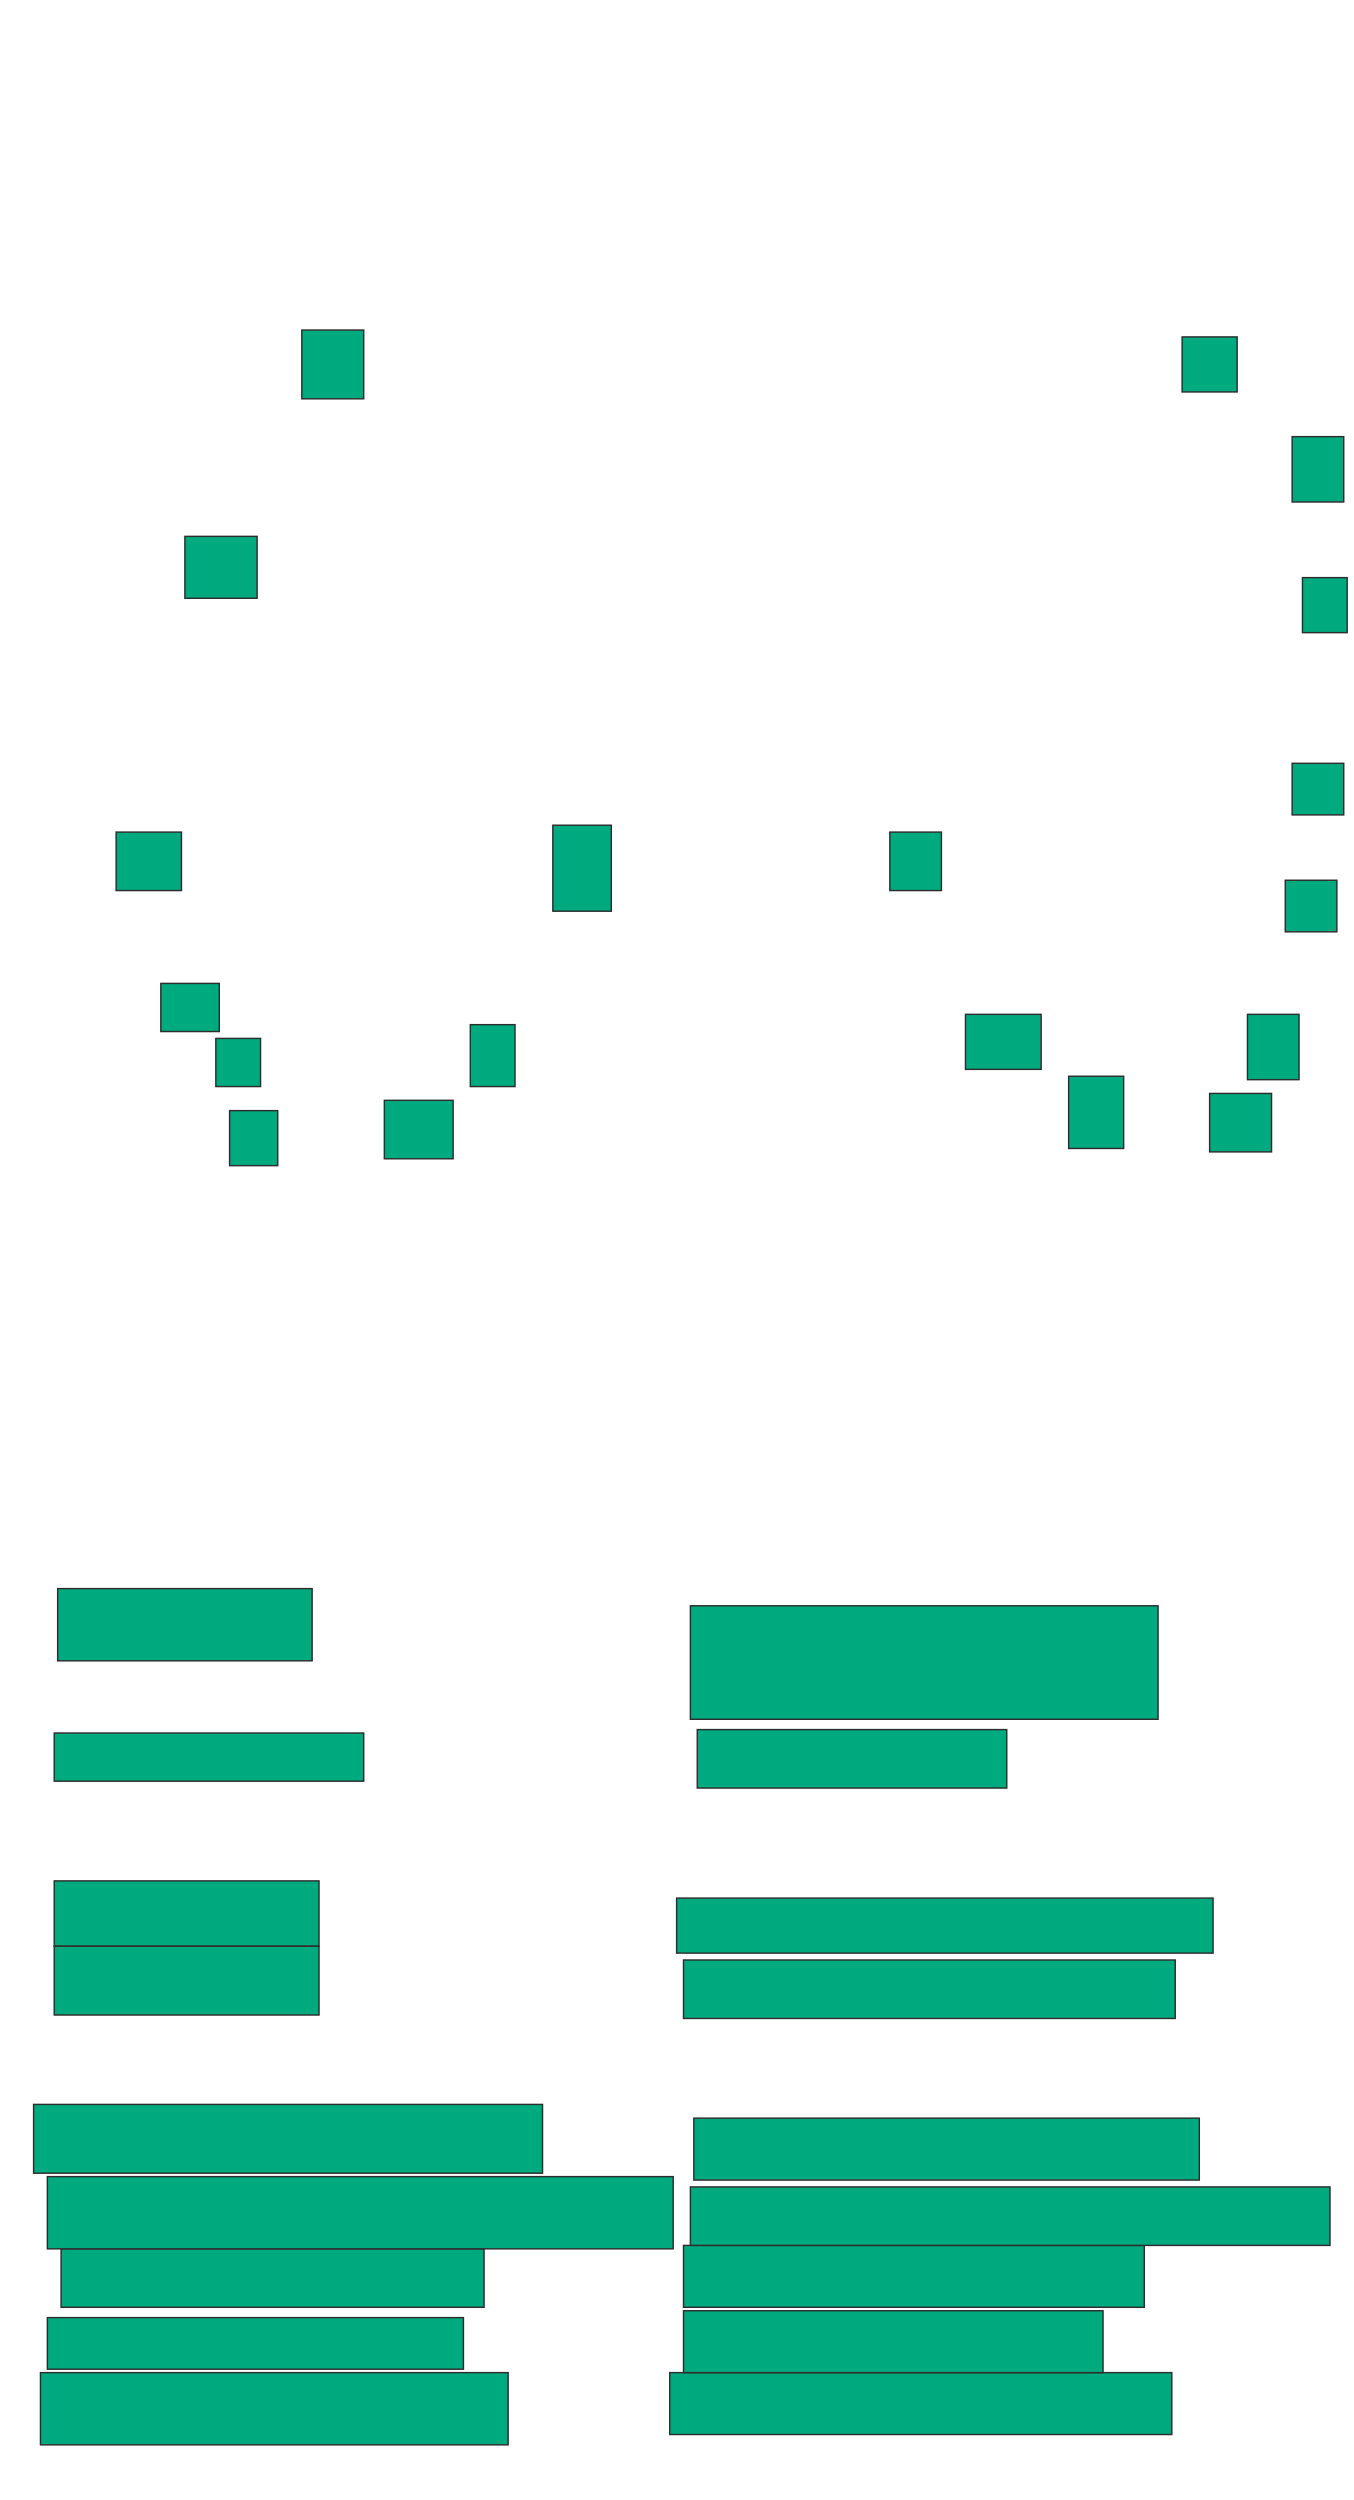
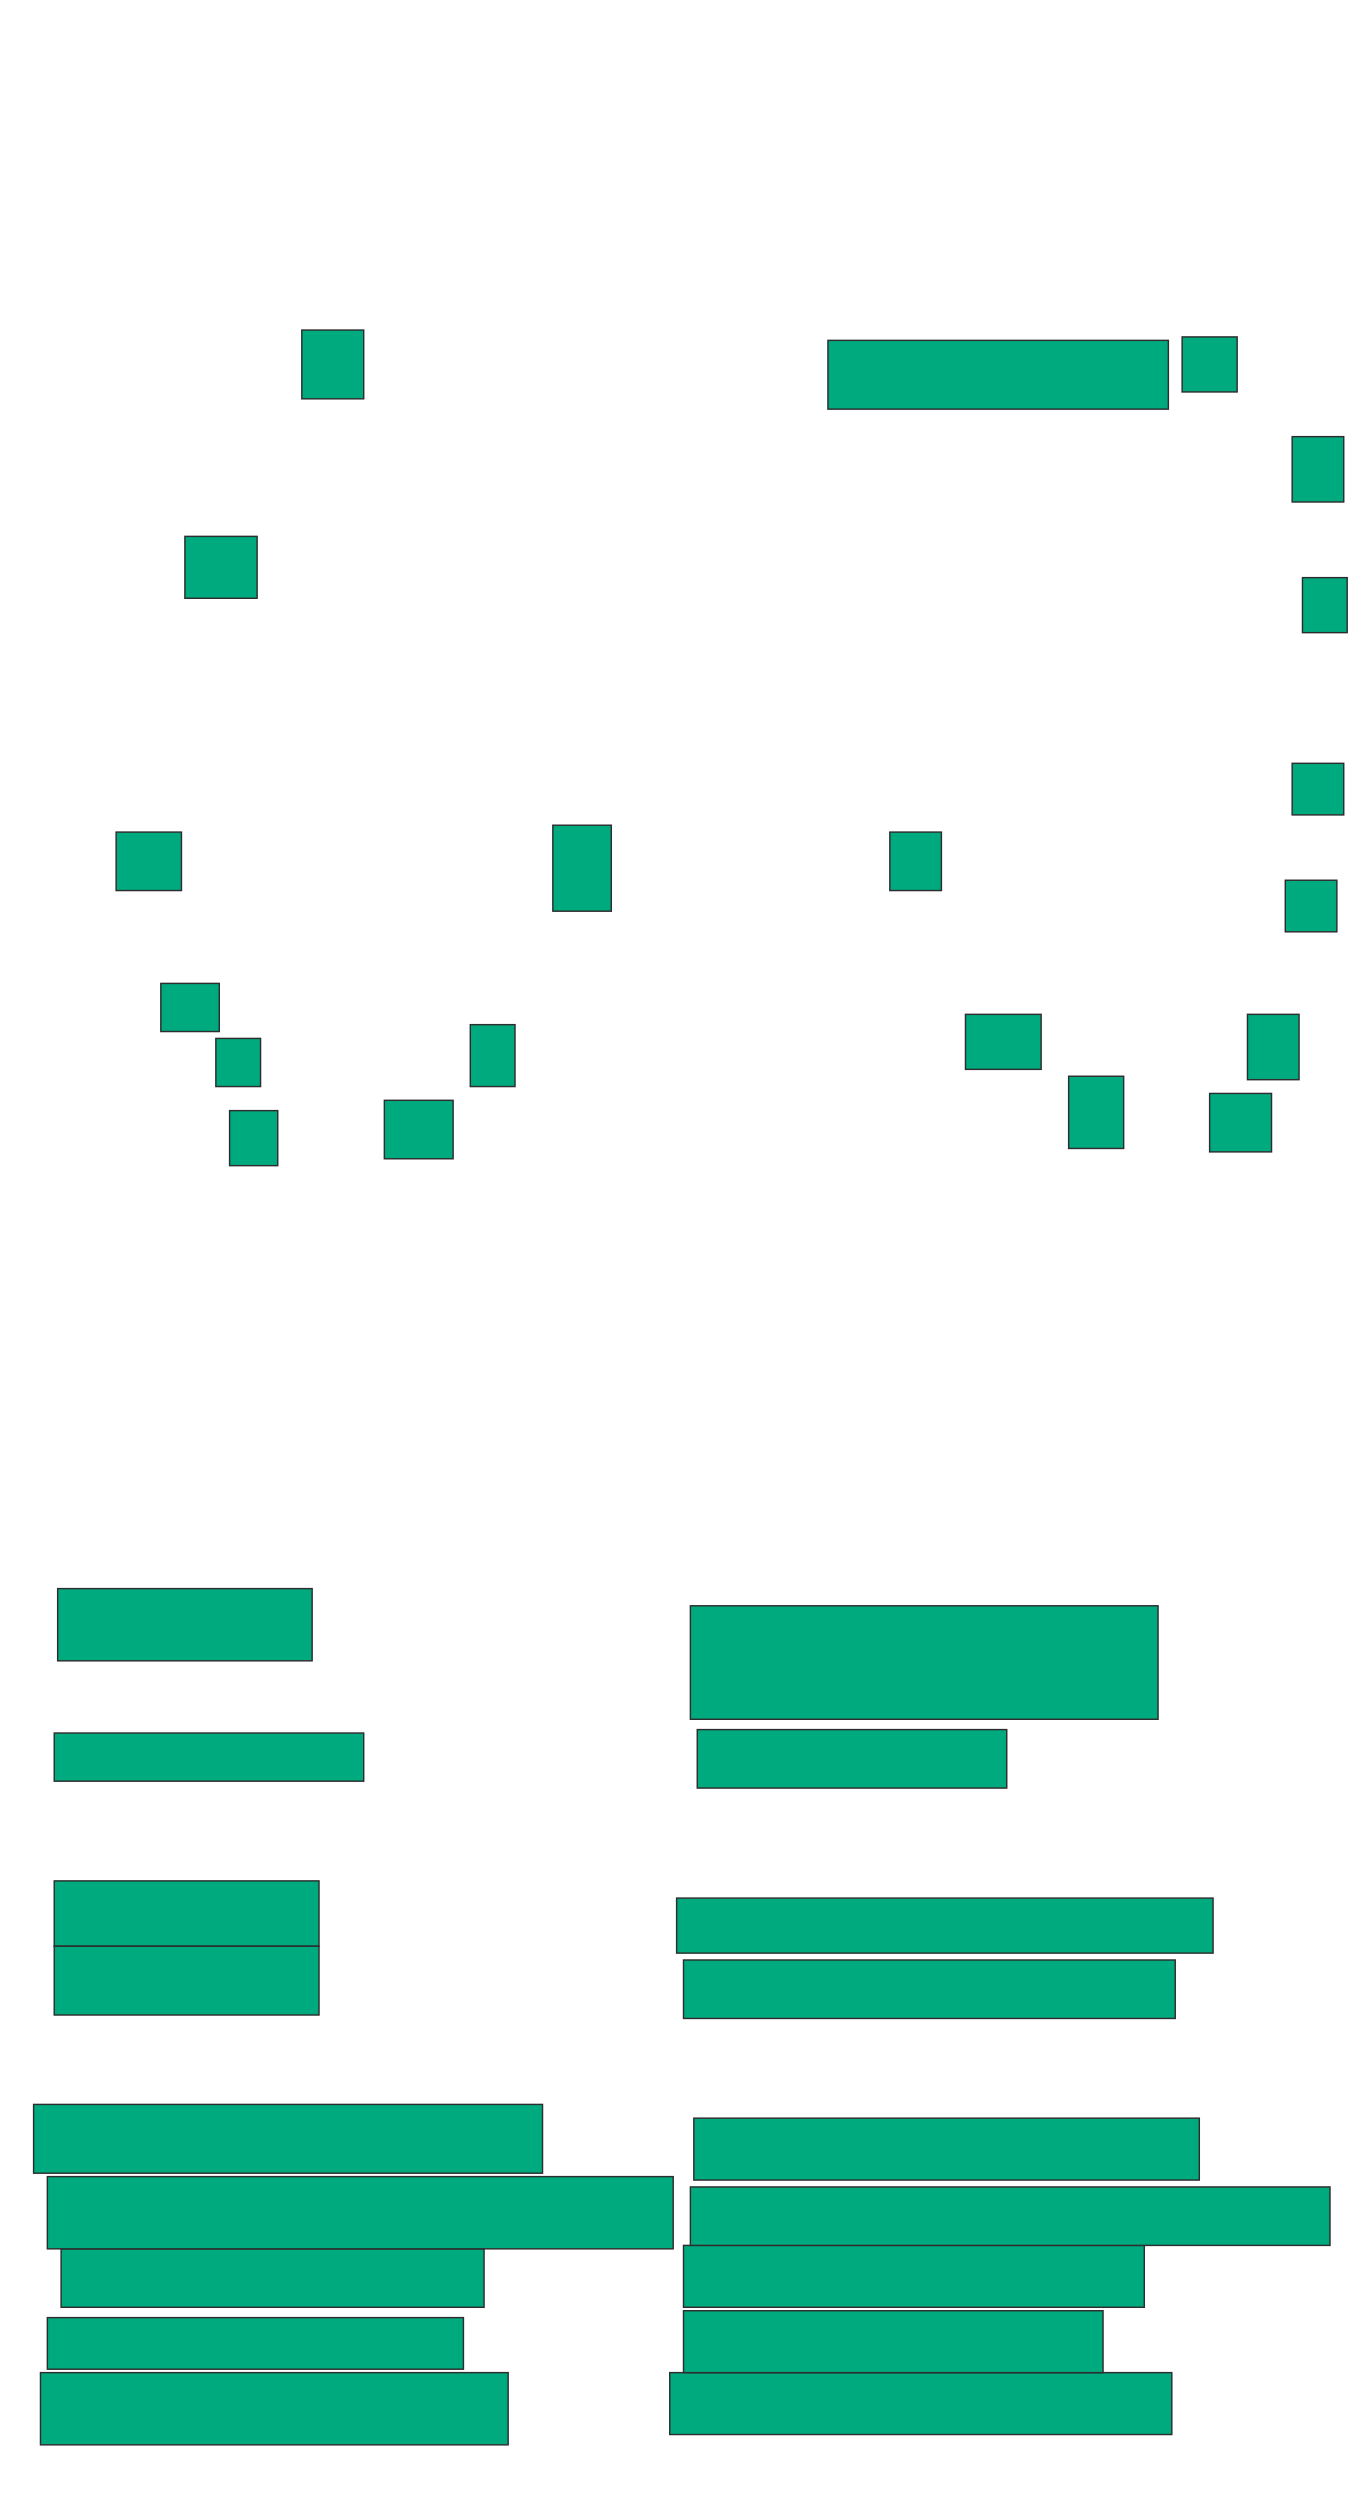
<svg xmlns="http://www.w3.org/2000/svg" width="937" height="1731">
  <g>
  </g>
  <g>
    <g id="41b6963c679f4958b134a8311817c7b8-ao-1">
-       <rect height="40.476" width="47.619" y="761.857" x="266.119" stroke="#2D2D2D" fill="#00AA7F" />
-       <rect height="50" width="323.81" y="1642.809" x="28.024" stroke="#2D2D2D" fill="#00AA7F" />
-       <rect height="42.857" width="347.619" y="1642.809" x="463.738" stroke="#2D2D2D" fill="#00AA7F" />
-       <rect height="38.095" width="52.381" y="702.333" x="668.5" stroke="#2D2D2D" fill="#00AA7F" />
+       <rect fill="#00AA7F" stroke="#2D2D2D" x="266.119" y="761.857" width="47.619" height="40.476" />
+       <rect fill="#00AA7F" stroke="#2D2D2D" x="28.024" y="1642.809" width="323.81" height="50" />
+       <rect fill="#00AA7F" stroke="#2D2D2D" x="463.738" y="1642.809" width="347.619" height="42.857" />
+       <rect fill="#00AA7F" stroke="#2D2D2D" x="668.5" y="702.333" width="52.381" height="38.095" />
    </g>
    <g id="41b6963c679f4958b134a8311817c7b8-ao-2">
-       <rect height="38.095" width="33.333" y="769" x="158.976" stroke="#2D2D2D" fill="#00AA7F" />
-       <rect height="35.714" width="288.095" y="1604.714" x="32.786" stroke="#2D2D2D" fill="#00AA7F" />
-       <rect height="42.857" width="290.476" y="1599.952" x="473.262" stroke="#2D2D2D" fill="#00AA7F" />
-       <rect height="40.476" width="42.857" y="757.095" x="837.548" stroke="#2D2D2D" fill="#00AA7F" />
+       <rect fill="#00AA7F" stroke="#2D2D2D" x="158.976" y="769" width="33.333" height="38.095" />
+       <rect fill="#00AA7F" stroke="#2D2D2D" x="32.786" y="1604.714" width="288.095" height="35.714" />
+       <rect fill="#00AA7F" stroke="#2D2D2D" x="473.262" y="1599.952" width="290.476" height="42.857" />
+       <rect fill="#00AA7F" stroke="#2D2D2D" x="837.548" y="757.095" width="42.857" height="40.476" />
    </g>
    <g id="41b6963c679f4958b134a8311817c7b8-ao-3">
-       <rect height="33.333" width="30.952" y="719" x="149.452" stroke="#2D2D2D" fill="#00AA7F" />
-       <rect height="40.476" width="292.857" y="1557.095" x="42.309" stroke="#2D2D2D" fill="#00AA7F" />
-       <rect height="42.857" width="319.048" y="1554.714" x="473.262" stroke="#2D2D2D" fill="#00AA7F" />
-       <rect height="45.238" width="35.714" y="702.333" x="863.738" stroke="#2D2D2D" fill="#00AA7F" />
+       <rect fill="#00AA7F" stroke="#2D2D2D" x="149.452" y="719" width="30.952" height="33.333" />
+       <rect fill="#00AA7F" stroke="#2D2D2D" x="42.309" y="1557.095" width="292.857" height="40.476" />
+       <rect fill="#00AA7F" stroke="#2D2D2D" x="473.262" y="1554.714" width="319.048" height="42.857" />
+       <rect fill="#00AA7F" stroke="#2D2D2D" x="863.738" y="702.333" width="35.714" height="45.238" />
    </g>
    <g id="41b6963c679f4958b134a8311817c7b8-ao-4">
-       <rect height="42.857" width="30.952" y="709.476" x="325.643" stroke="#2D2D2D" fill="#00AA7F" />
-       <rect height="50" width="433.333" y="1507.095" x="32.786" stroke="#2D2D2D" fill="#00AA7F" />
-       <rect height="40.476" width="442.857" y="1514.238" x="478.024" stroke="#2D2D2D" fill="#00AA7F" />
-       <rect height="50" width="38.095" y="745.19" x="739.929" stroke="#2D2D2D" fill="#00AA7F" />
+       <rect fill="#00AA7F" stroke="#2D2D2D" x="325.643" y="709.476" width="30.952" height="42.857" />
+       <rect fill="#00AA7F" stroke="#2D2D2D" x="32.786" y="1507.095" width="433.333" height="50" />
+       <rect fill="#00AA7F" stroke="#2D2D2D" x="478.024" y="1514.238" width="442.857" height="40.476" />
+       <rect fill="#00AA7F" stroke="#2D2D2D" x="739.929" y="745.19" width="38.095" height="50" />
    </g>
    <g id="41b6963c679f4958b134a8311817c7b8-ao-5">
-       <rect height="59.524" width="40.476" y="571.381" x="382.786" stroke="#2D2D2D" fill="#00AA7F" />
-       <rect height="47.619" width="352.381" y="1457.095" x="23.262" stroke="#2D2D2D" fill="#00AA7F" />
-       <rect height="42.857" width="350" y="1466.619" x="480.405" stroke="#2D2D2D" fill="#00AA7F" />
-       <rect height="40.476" width="35.714" y="576.143" x="616.119" stroke="#2D2D2D" fill="#00AA7F" />
+       <rect fill="#00AA7F" stroke="#2D2D2D" x="382.786" y="571.381" width="40.476" height="59.524" />
+       <rect fill="#00AA7F" stroke="#2D2D2D" x="23.262" y="1457.095" width="352.381" height="47.619" />
+       <rect fill="#00AA7F" stroke="#2D2D2D" x="480.405" y="1466.619" width="350" height="42.857" />
+       <rect fill="#00AA7F" stroke="#2D2D2D" x="616.119" y="576.143" width="35.714" height="40.476" />
    </g>
    <g id="41b6963c679f4958b134a8311817c7b8-ao-6">
-       <rect height="40.476" width="45.238" y="576.143" x="80.405" stroke="#2D2D2D" fill="#00AA7F" />
-       <rect height="45.238" width="183.333" y="1302.333" x="37.548" stroke="#2D2D2D" fill="#00AA7F" />
+       <rect fill="#00AA7F" stroke="#2D2D2D" x="80.405" y="576.143" width="45.238" height="40.476" />
+       <rect fill="#00AA7F" stroke="#2D2D2D" x="37.548" y="1302.333" width="183.333" height="45.238" />
    </g>
    <g id="41b6963c679f4958b134a8311817c7b8-ao-7">
-       <rect height="33.333" width="40.476" y="680.905" x="111.357" stroke="#2D2D2D" fill="#00AA7F" />
-       <rect height="47.619" width="183.333" y="1347.571" x="37.548" stroke="#2D2D2D" fill="#00AA7F" />
+       <rect fill="#00AA7F" stroke="#2D2D2D" x="111.357" y="680.905" width="40.476" height="33.333" />
+       <rect fill="#00AA7F" stroke="#2D2D2D" x="37.548" y="1347.571" width="183.333" height="47.619" />
    </g>
    <g id="41b6963c679f4958b134a8311817c7b8-ao-8">
-       <rect height="38.095" width="371.429" y="1314.238" x="468.5" stroke="#2D2D2D" fill="#00AA7F" />
-       <rect height="35.714" width="35.714" y="528.524" x="894.69" stroke="#2D2D2D" fill="#00AA7F" />
+       <rect fill="#00AA7F" stroke="#2D2D2D" x="468.5" y="1314.238" width="371.429" height="38.095" />
+       <rect fill="#00AA7F" stroke="#2D2D2D" x="894.69" y="528.524" width="35.714" height="35.714" />
    </g>
    <g id="41b6963c679f4958b134a8311817c7b8-ao-9">
-       <rect height="40.476" width="340.476" y="1357.095" x="473.262" stroke="#2D2D2D" fill="#00AA7F" />
-       <rect height="35.714" width="35.714" y="609.476" x="889.929" stroke="#2D2D2D" fill="#00AA7F" />
+       <rect fill="#00AA7F" stroke="#2D2D2D" x="473.262" y="1357.095" width="340.476" height="40.476" />
+       <rect fill="#00AA7F" stroke="#2D2D2D" x="889.929" y="609.476" width="35.714" height="35.714" />
+     </g>
+     <g id="41b6963c679f4958b134a8311817c7b8-ao-11">
+       <rect fill="#00AA7F" stroke="#2D2D2D" x="901.833" y="399.952" width="30.952" height="38.095" />
+       <rect fill="#00AA7F" stroke="#2D2D2D" x="482.786" y="1197.571" width="214.286" height="40.476" />
+     </g>
+     <g id="41b6963c679f4958b134a8311817c7b8-ao-12">
+       <rect fill="#00AA7F" stroke="#2D2D2D" x="208.976" y="228.524" width="42.857" height="47.619" />
+       <rect fill="#00AA7F" stroke="#2D2D2D" x="39.929" y="1099.952" width="176.19" height="50" />
+     </g>
+     <g id="41b6963c679f4958b134a8311817c7b8-ao-14">
+       <rect fill="#00AA7F" stroke="#2D2D2D" x="128.024" y="371.381" width="50" height="42.857" />
+       <rect fill="#00AA7F" stroke="#2D2D2D" x="37.548" y="1199.952" width="214.286" height="33.333" />
    </g>
    <g id="41b6963c679f4958b134a8311817c7b8-ao-10">
-       <rect height="38.095" width="38.095" y="233.286" x="818.5" stroke="#2D2D2D" fill="#00AA7F" />
-       <rect height="45.238" width="35.714" y="302.333" x="894.69" stroke="#2D2D2D" fill="#00AA7F" />
-       <rect height="78.571" width="323.81" y="1111.857" x="478.024" stroke="#2D2D2D" fill="#00AA7F" />
-     </g>
-     <g id="41b6963c679f4958b134a8311817c7b8-ao-11">
-       <rect height="38.095" width="30.952" y="399.952" x="901.833" stroke="#2D2D2D" fill="#00AA7F" />
-       <rect height="40.476" width="214.286" y="1197.571" x="482.786" stroke="#2D2D2D" fill="#00AA7F" />
-     </g>
-     <g id="41b6963c679f4958b134a8311817c7b8-ao-12">
-       <rect height="47.619" width="42.857" y="228.524" x="208.976" stroke="#2D2D2D" fill="#00AA7F" />
-       <rect height="50" width="176.19" y="1099.952" x="39.929" stroke="#2D2D2D" fill="#00AA7F" />
-     </g>
-     <g id="41b6963c679f4958b134a8311817c7b8-ao-14">
-       <rect height="42.857" width="50" y="371.381" x="128.024" stroke="#2D2D2D" fill="#00AA7F" />
-       <rect height="33.333" width="214.286" y="1199.952" x="37.548" stroke="#2D2D2D" fill="#00AA7F" />
+       <g>
+         <rect fill="#00AA7F" stroke="#2D2D2D" x="818.5" y="233.286" width="38.095" height="38.095" />
+         <rect fill="#00AA7F" stroke="#2D2D2D" x="894.69" y="302.333" width="35.714" height="45.238" />
+         <rect fill="#00AA7F" stroke="#2D2D2D" x="478.024" y="1111.857" width="323.81" height="78.571" />
+       </g>
+       <rect height="47.619" width="235.714" y="235.667" x="573.262" stroke="#2D2D2D" fill="#00AA7F" />
    </g>
  </g>
</svg>
